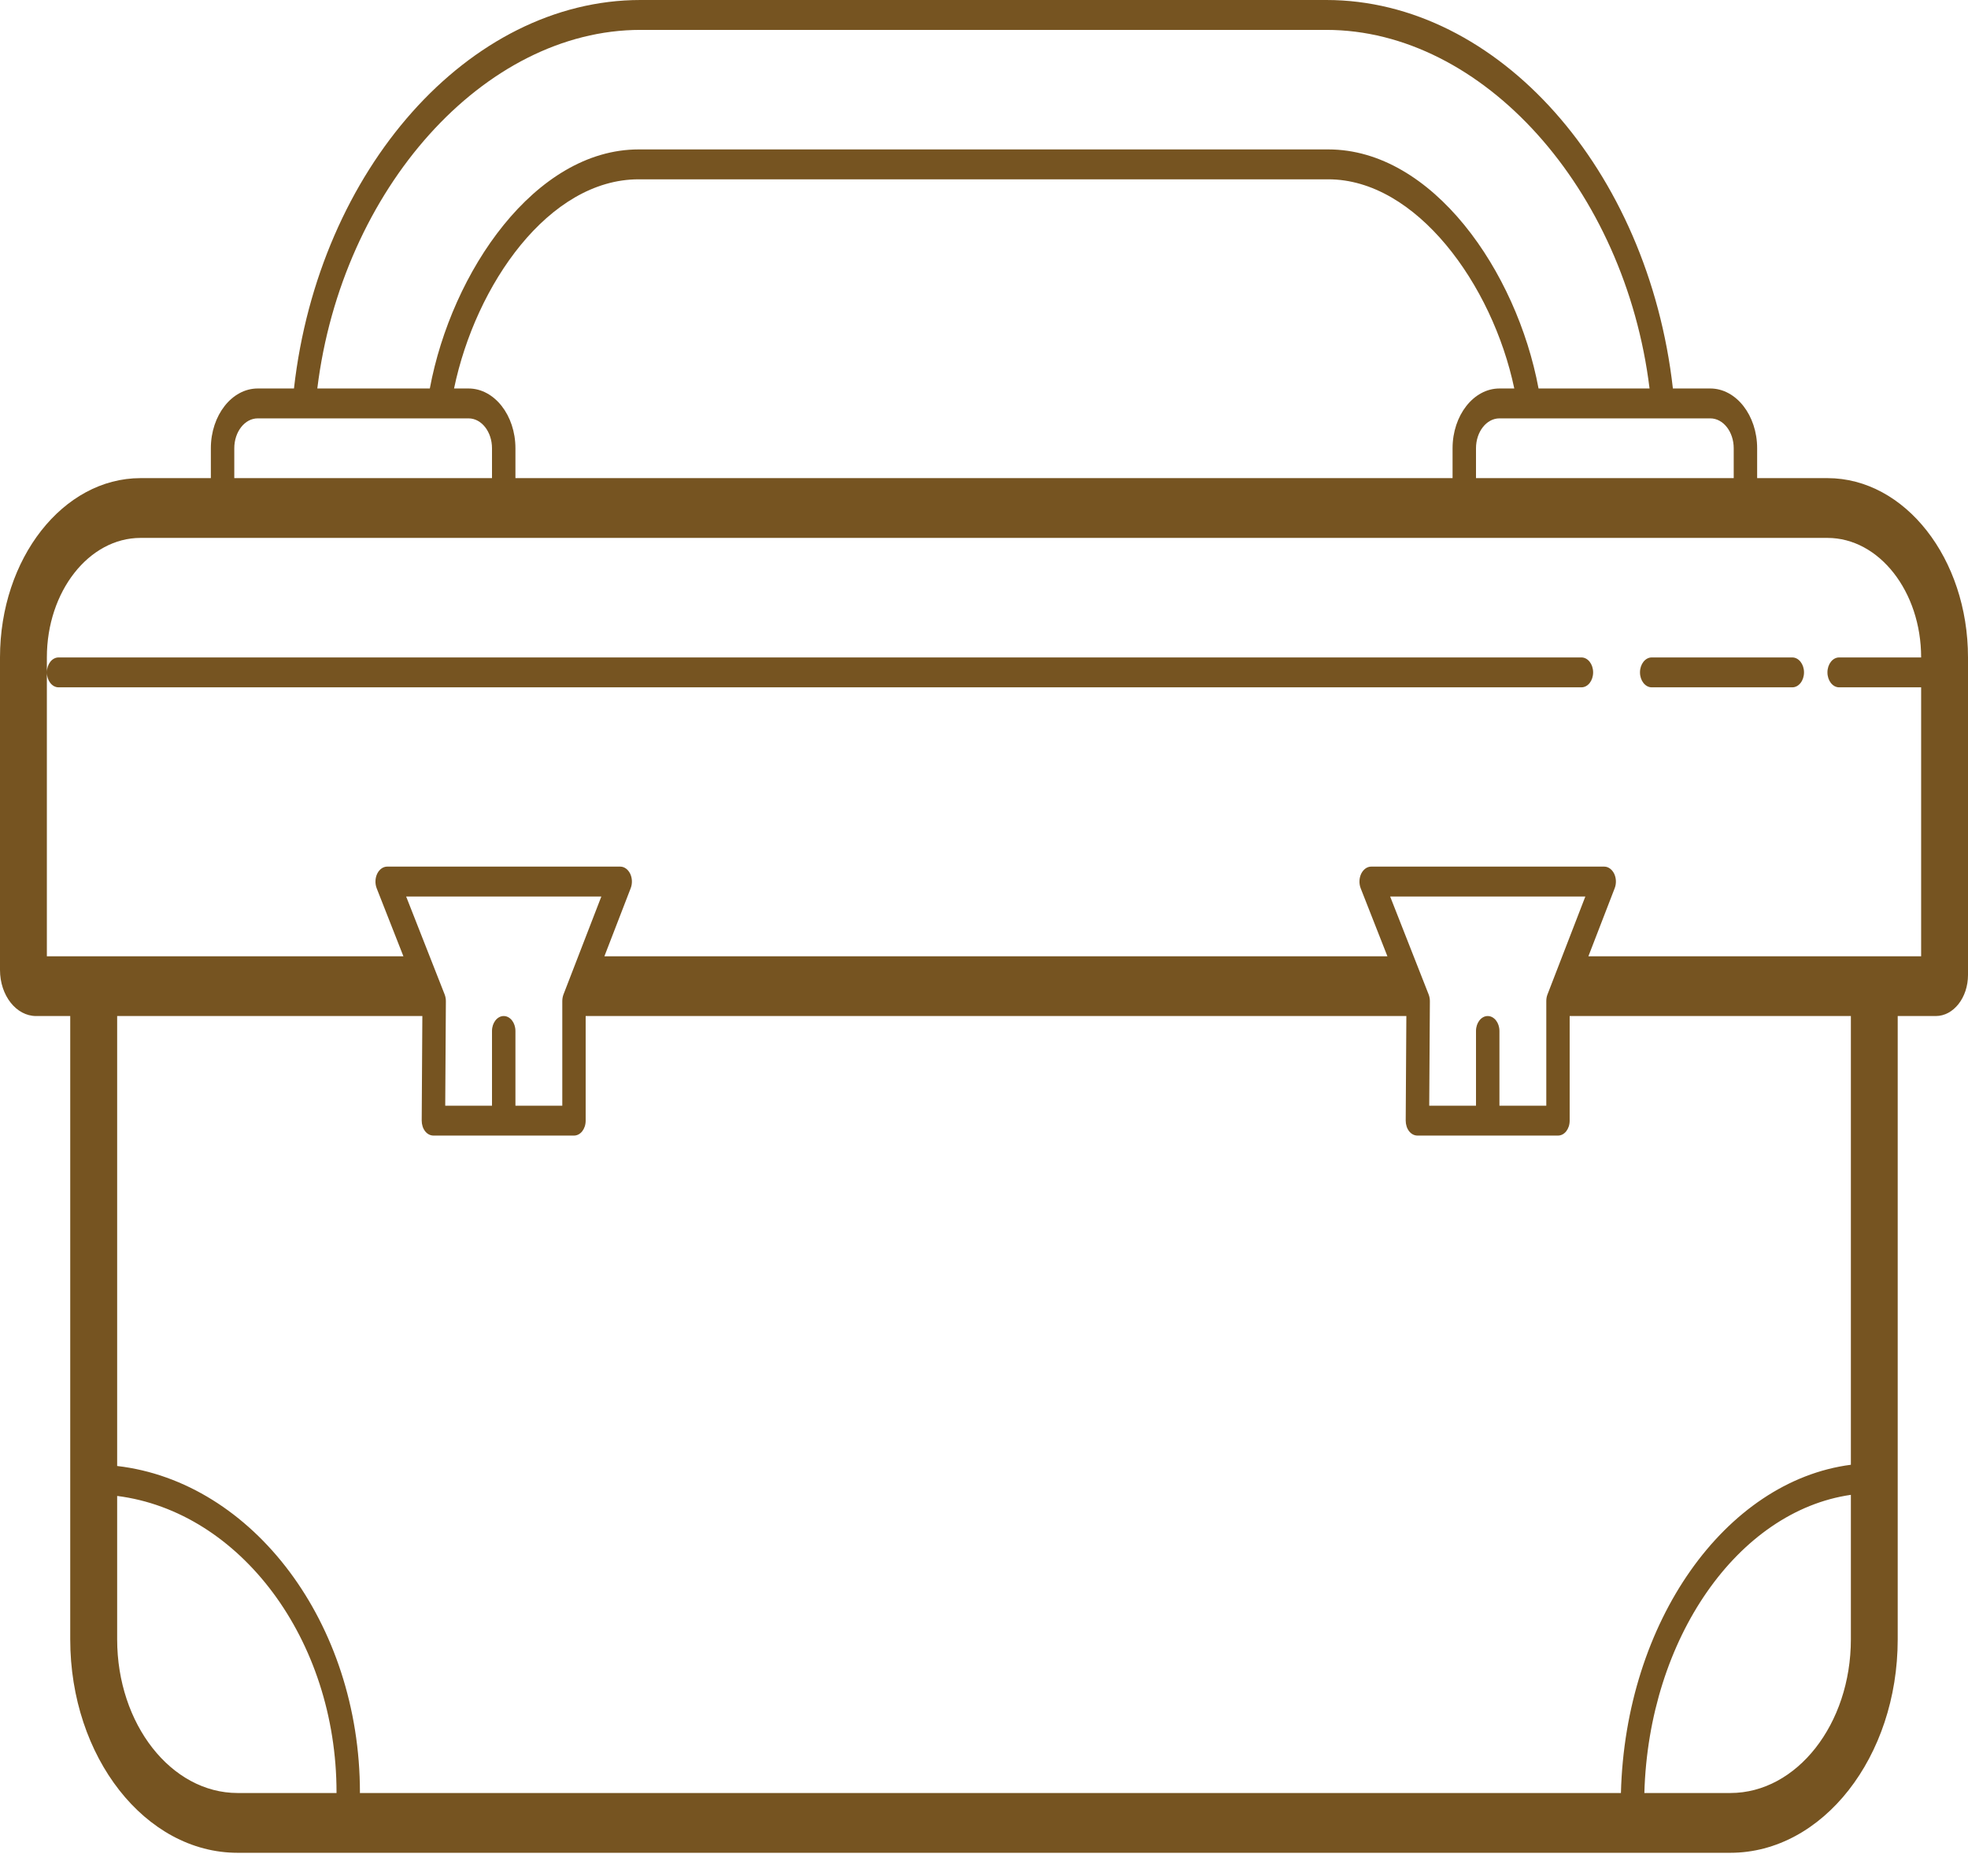
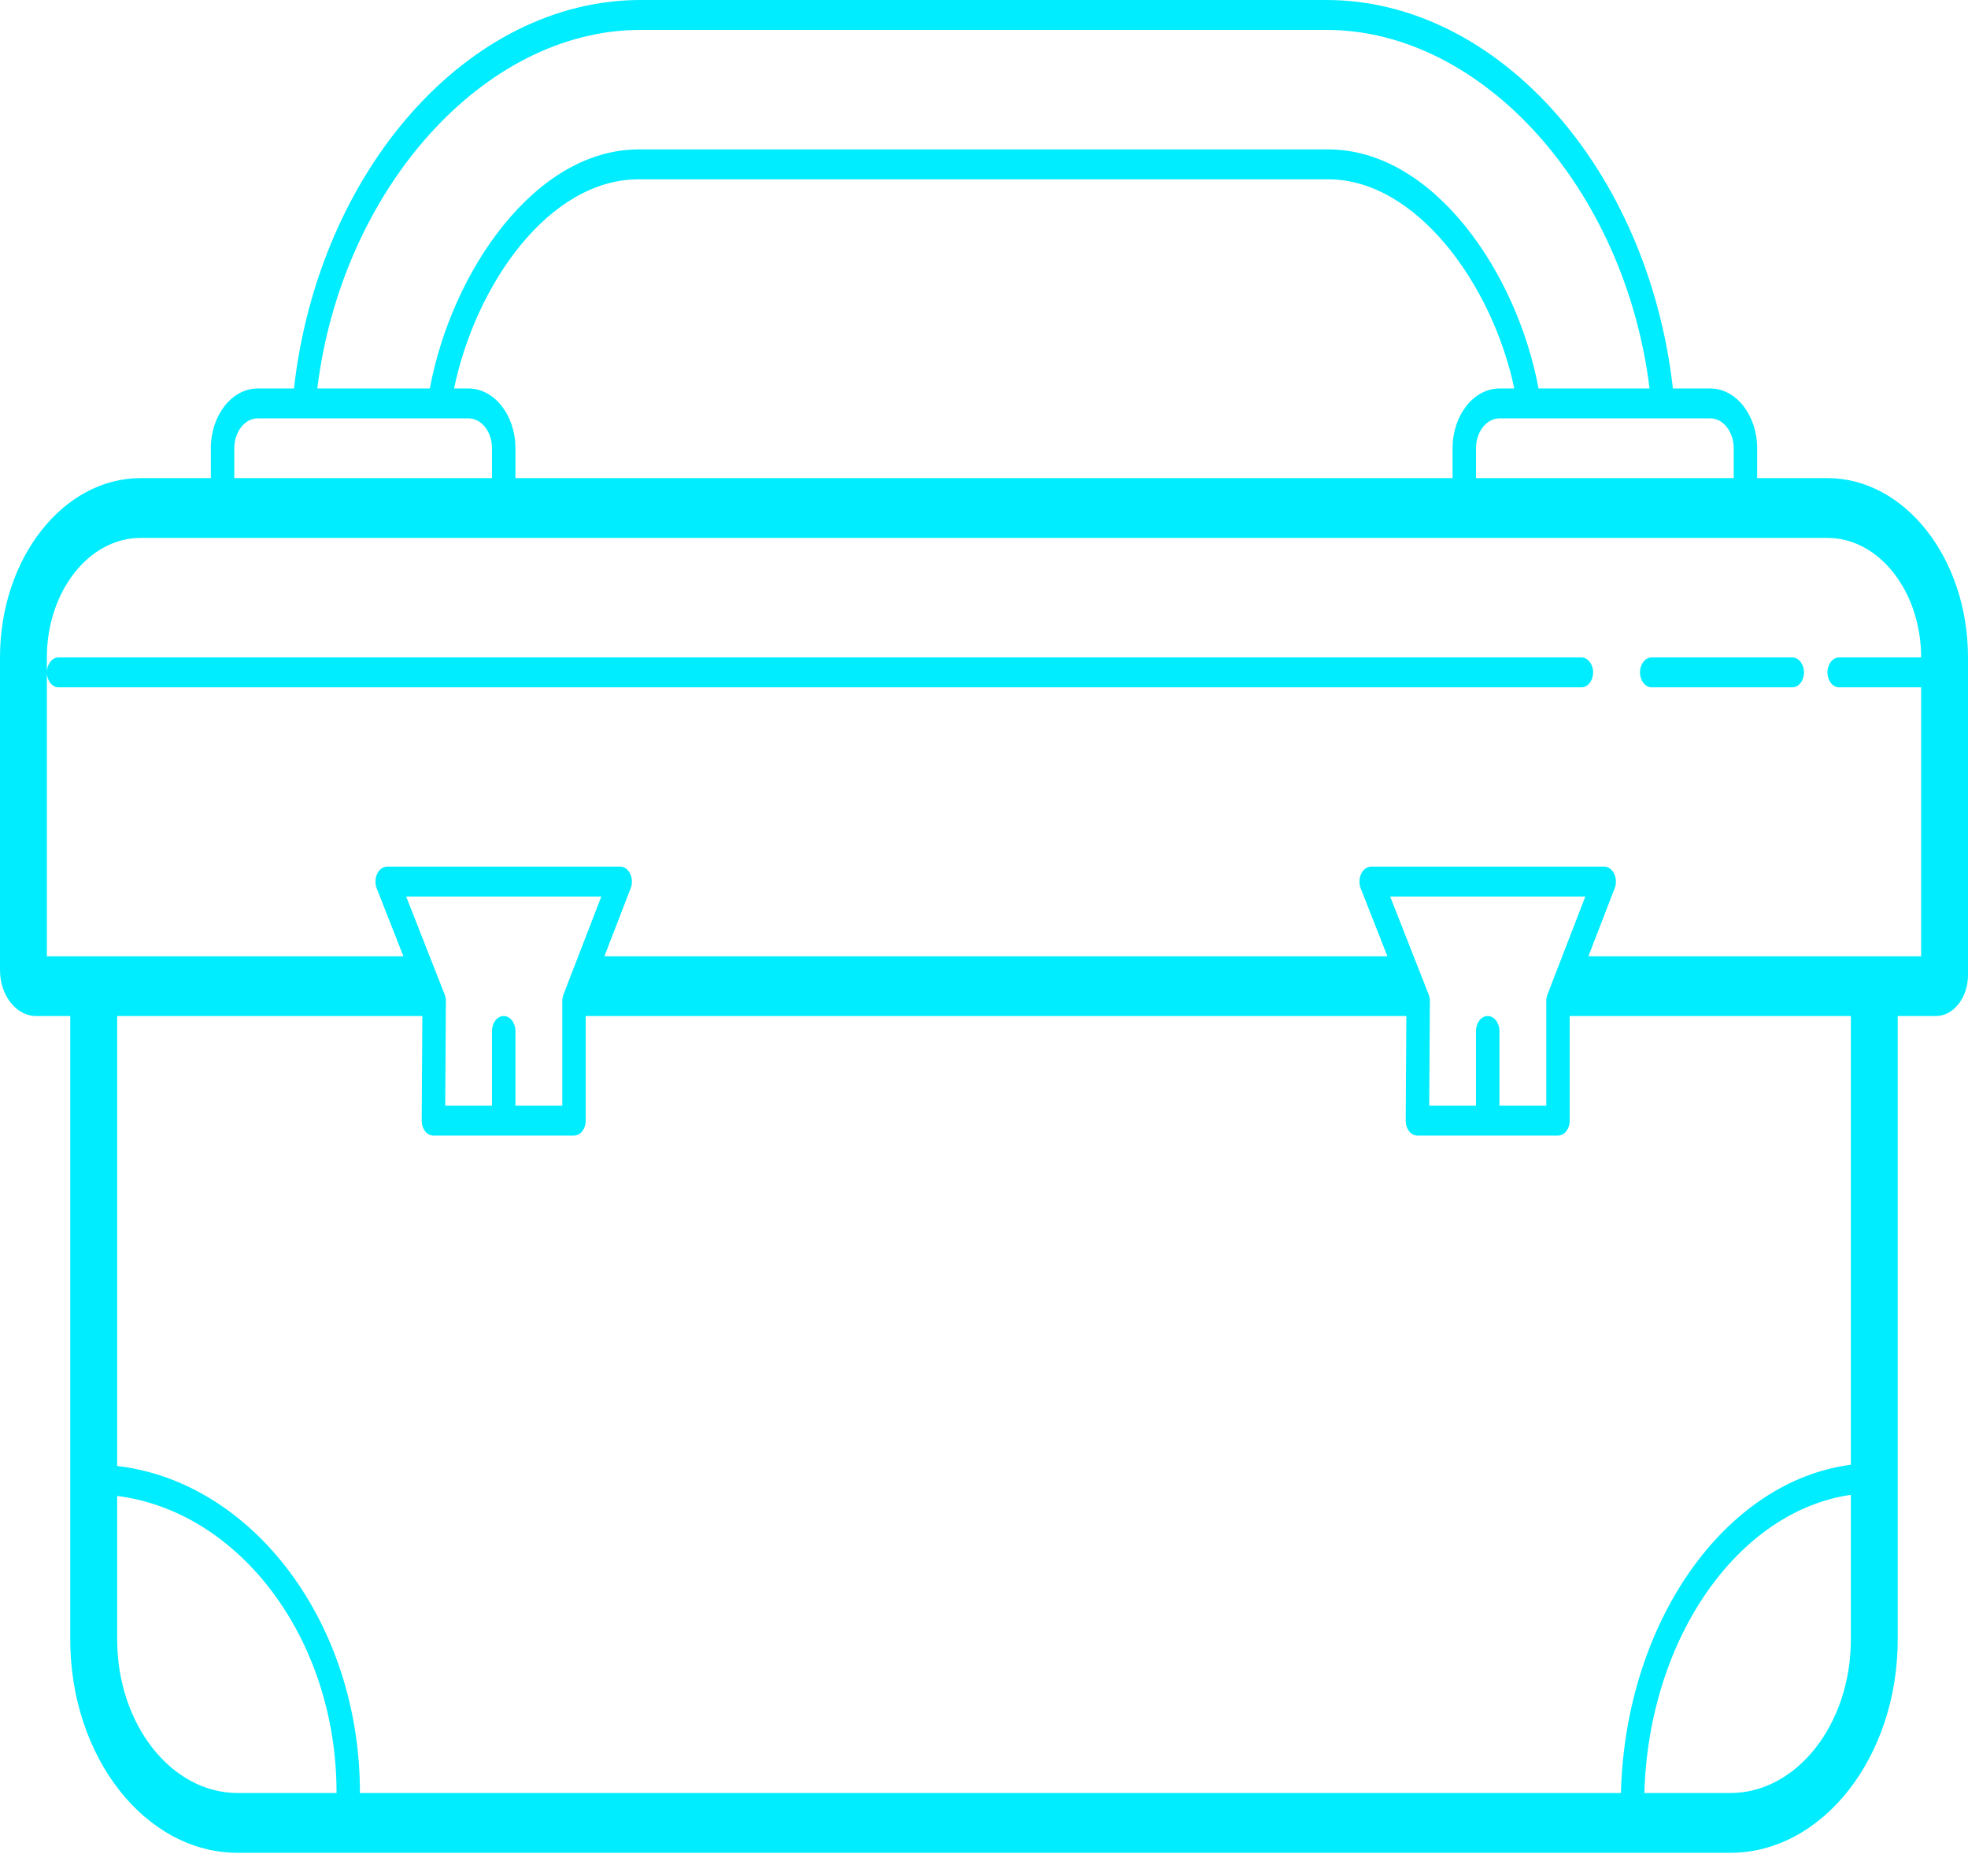
<svg xmlns="http://www.w3.org/2000/svg" width="64" height="61" viewBox="0 0 64 61" fill="none">
-   <path id="Caixa" d="M20.83 0C15.243 0 10.364 5.517 9.56 12.633H8.381C7.541 12.633 6.857 13.505 6.857 14.577V15.548H4.571C2.05 15.548 0 18.163 0 21.379V31.543C0 32.369 0.526 33.04 1.174 33.04H2.284V53.309C2.284 57.136 4.725 60.25 7.726 60.25H56.271C59.271 60.25 61.714 57.136 61.714 53.309V33.04H62.952C63.53 33.04 64 32.441 64 31.704V21.379C64 18.164 61.95 15.548 59.429 15.548H57.143V14.577C57.143 13.505 56.459 12.633 55.619 12.633H54.403C53.6 5.517 48.72 0 43.132 0H20.83ZM20.83 0.972H43.132C48.224 0.972 52.85 6.154 53.644 12.633H50.034C49.323 8.821 46.587 4.859 43.196 4.859H20.769C17.406 4.859 14.688 8.821 13.978 12.633H10.319C11.113 6.154 15.739 0.972 20.83 0.972ZM20.769 5.831H43.196C46.054 5.831 48.534 9.247 49.245 12.633H48.762C47.922 12.633 47.238 13.505 47.238 14.577V15.548H16.762V14.577C16.762 13.505 16.078 12.633 15.238 12.633H14.766C15.466 9.259 17.846 5.831 20.769 5.831ZM8.381 13.605H15.238C15.659 13.605 16 14.041 16 14.577V15.548H7.619V14.577C7.619 14.041 7.96 13.605 8.381 13.605ZM48.762 13.605H55.619C56.04 13.605 56.381 14.041 56.381 14.577V15.548H48V14.577C48 14.041 48.341 13.605 48.762 13.605ZM4.571 17.492H59.429C61.109 17.492 62.476 19.235 62.476 21.379H59.809C59.599 21.379 59.429 21.597 59.429 21.865C59.429 22.133 59.599 22.351 59.809 22.351H62.476V31.097H51.655L52.51 28.884C52.569 28.734 52.562 28.554 52.493 28.411C52.422 28.268 52.301 28.181 52.17 28.181H44.591C44.458 28.181 44.337 28.27 44.266 28.413C44.198 28.557 44.191 28.735 44.25 28.886L45.119 31.097H19.655L20.51 28.884C20.569 28.734 20.562 28.554 20.493 28.411C20.422 28.268 20.302 28.181 20.17 28.181H12.591C12.458 28.181 12.336 28.27 12.266 28.413C12.198 28.557 12.191 28.735 12.25 28.886L13.119 31.097H1.524V21.865V21.379C1.524 19.235 2.891 17.492 4.571 17.492ZM1.524 21.865C1.524 22.133 1.694 22.351 1.905 22.351H51.429C51.64 22.351 51.809 22.133 51.809 21.865C51.809 21.597 51.639 21.379 51.429 21.379H1.905C1.694 21.379 1.524 21.597 1.524 21.865ZM53.714 21.379C53.504 21.379 53.333 21.597 53.333 21.865C53.333 22.133 53.504 22.351 53.714 22.351H58.286C58.497 22.351 58.667 22.133 58.667 21.865C58.667 21.597 58.496 21.379 58.286 21.379H53.714ZM13.208 29.153H19.556L18.324 32.34C18.299 32.407 18.286 32.48 18.286 32.554V35.956H16.762V33.526C16.762 33.258 16.591 33.04 16.381 33.04C16.171 33.04 16 33.258 16 33.526V35.956H14.479L14.5 32.558C14.501 32.481 14.486 32.407 14.46 32.338L13.208 29.153ZM45.208 29.153H51.556L50.324 32.34C50.298 32.407 50.286 32.48 50.286 32.554V35.956H48.762V33.526C48.762 33.258 48.591 33.04 48.381 33.04C48.171 33.04 48 33.258 48 33.526V35.956H46.479L46.5 32.558C46.501 32.481 46.486 32.407 46.46 32.338L45.208 29.153ZM3.81 33.04H13.735L13.714 36.438C13.714 36.567 13.752 36.693 13.824 36.785C13.895 36.877 13.994 36.927 14.095 36.927H18.667C18.878 36.927 19.047 36.711 19.046 36.441V33.04H45.735L45.714 36.438C45.714 36.567 45.752 36.693 45.824 36.785C45.895 36.877 45.994 36.927 46.095 36.927H50.667C50.878 36.927 51.047 36.711 51.046 36.441V33.04H60.191V47.632C56.111 48.161 52.857 52.728 52.713 58.306H11.702C11.703 58.3 11.705 58.294 11.705 58.287C11.705 52.776 8.221 48.184 3.81 47.672V33.04ZM60.191 48.61V53.309C60.191 56.065 58.433 58.306 56.272 58.306H53.475C53.617 53.267 56.527 49.138 60.191 48.61ZM3.81 48.646C7.802 49.152 10.944 53.309 10.944 58.287C10.943 58.291 10.944 58.3 10.944 58.306H7.728C5.567 58.306 3.81 56.065 3.81 53.309V48.646Z" fill="#765421" />
+   <path id="Caixa" d="M20.83 0C15.243 0 10.364 5.517 9.56 12.633H8.381C7.541 12.633 6.857 13.505 6.857 14.577V15.548H4.571C2.05 15.548 0 18.163 0 21.379V31.543C0 32.369 0.526 33.04 1.174 33.04H2.284V53.309C2.284 57.136 4.725 60.25 7.726 60.25H56.271C59.271 60.25 61.714 57.136 61.714 53.309V33.04H62.952C63.53 33.04 64 32.441 64 31.704V21.379C64 18.164 61.95 15.548 59.429 15.548H57.143V14.577C57.143 13.505 56.459 12.633 55.619 12.633H54.403C53.6 5.517 48.72 0 43.132 0H20.83ZM20.83 0.972H43.132C48.224 0.972 52.85 6.154 53.644 12.633H50.034C49.323 8.821 46.587 4.859 43.196 4.859H20.769C17.406 4.859 14.688 8.821 13.978 12.633H10.319C11.113 6.154 15.739 0.972 20.83 0.972ZM20.769 5.831H43.196C46.054 5.831 48.534 9.247 49.245 12.633H48.762C47.922 12.633 47.238 13.505 47.238 14.577V15.548H16.762V14.577C16.762 13.505 16.078 12.633 15.238 12.633H14.766C15.466 9.259 17.846 5.831 20.769 5.831ZM8.381 13.605H15.238C15.659 13.605 16 14.041 16 14.577V15.548H7.619V14.577C7.619 14.041 7.96 13.605 8.381 13.605ZM48.762 13.605H55.619C56.04 13.605 56.381 14.041 56.381 14.577V15.548H48V14.577C48 14.041 48.341 13.605 48.762 13.605ZM4.571 17.492H59.429C61.109 17.492 62.476 19.235 62.476 21.379H59.809C59.599 21.379 59.429 21.597 59.429 21.865C59.429 22.133 59.599 22.351 59.809 22.351H62.476V31.097H51.655L52.51 28.884C52.569 28.734 52.562 28.554 52.493 28.411C52.422 28.268 52.301 28.181 52.17 28.181H44.591C44.458 28.181 44.337 28.27 44.266 28.413C44.198 28.557 44.191 28.735 44.25 28.886L45.119 31.097H19.655L20.51 28.884C20.569 28.734 20.562 28.554 20.493 28.411C20.422 28.268 20.302 28.181 20.17 28.181H12.591C12.458 28.181 12.336 28.27 12.266 28.413C12.198 28.557 12.191 28.735 12.25 28.886L13.119 31.097H1.524V21.865V21.379C1.524 19.235 2.891 17.492 4.571 17.492ZM1.524 21.865C1.524 22.133 1.694 22.351 1.905 22.351H51.429C51.64 22.351 51.809 22.133 51.809 21.865C51.809 21.597 51.639 21.379 51.429 21.379H1.905C1.694 21.379 1.524 21.597 1.524 21.865ZM53.714 21.379C53.504 21.379 53.333 21.597 53.333 21.865C53.333 22.133 53.504 22.351 53.714 22.351H58.286C58.497 22.351 58.667 22.133 58.667 21.865C58.667 21.597 58.496 21.379 58.286 21.379H53.714ZM13.208 29.153H19.556L18.324 32.34C18.299 32.407 18.286 32.48 18.286 32.554V35.956H16.762V33.526C16.762 33.258 16.591 33.04 16.381 33.04C16.171 33.04 16 33.258 16 33.526V35.956H14.479L14.5 32.558C14.501 32.481 14.486 32.407 14.46 32.338L13.208 29.153ZM45.208 29.153H51.556L50.324 32.34C50.298 32.407 50.286 32.48 50.286 32.554V35.956H48.762V33.526C48.762 33.258 48.591 33.04 48.381 33.04C48.171 33.04 48 33.258 48 33.526V35.956H46.479L46.5 32.558C46.501 32.481 46.486 32.407 46.46 32.338L45.208 29.153ZM3.81 33.04H13.735L13.714 36.438C13.714 36.567 13.752 36.693 13.824 36.785C13.895 36.877 13.994 36.927 14.095 36.927H18.667C18.878 36.927 19.047 36.711 19.046 36.441V33.04H45.735L45.714 36.438C45.714 36.567 45.752 36.693 45.824 36.785C45.895 36.877 45.994 36.927 46.095 36.927H50.667C50.878 36.927 51.047 36.711 51.046 36.441V33.04H60.191V47.632C56.111 48.161 52.857 52.728 52.713 58.306H11.702C11.703 58.3 11.705 58.294 11.705 58.287C11.705 52.776 8.221 48.184 3.81 47.672V33.04ZM60.191 48.61V53.309C60.191 56.065 58.433 58.306 56.272 58.306H53.475C53.617 53.267 56.527 49.138 60.191 48.61ZM3.81 48.646C7.802 49.152 10.944 53.309 10.944 58.287C10.943 58.291 10.944 58.3 10.944 58.306H7.728C5.567 58.306 3.81 56.065 3.81 53.309V48.646Z" fill="#00ECFF" />
</svg>
